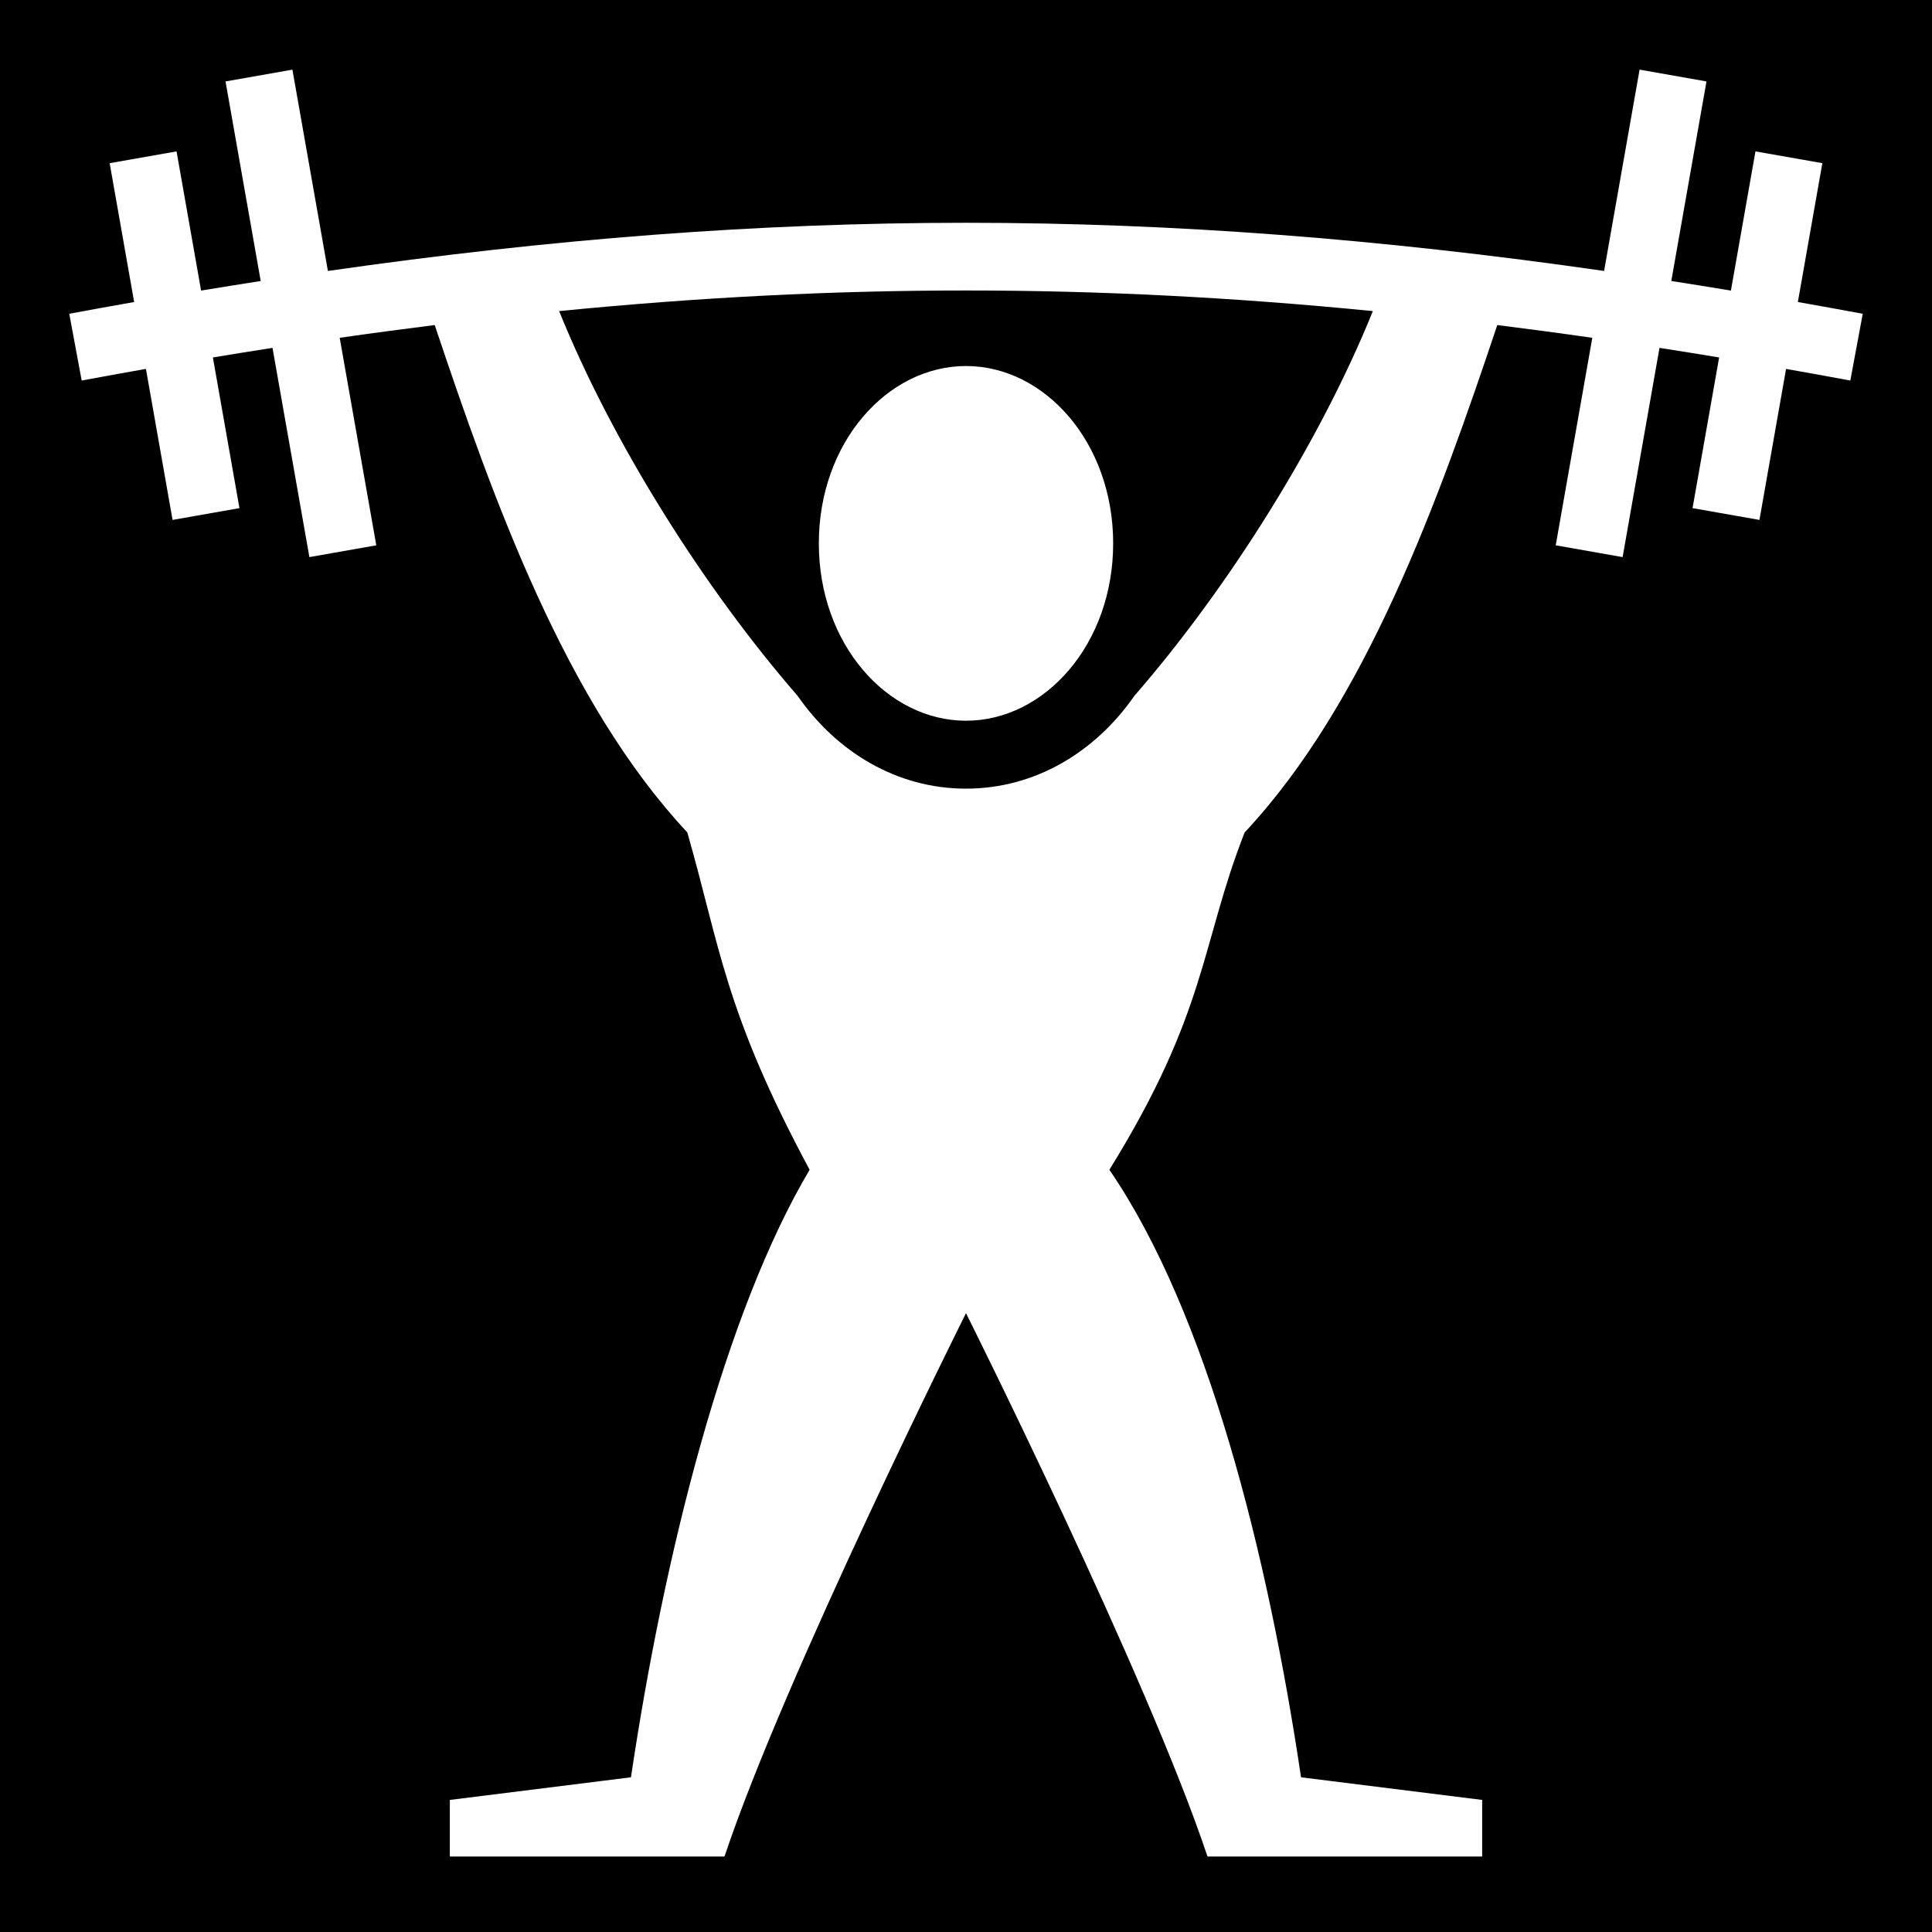
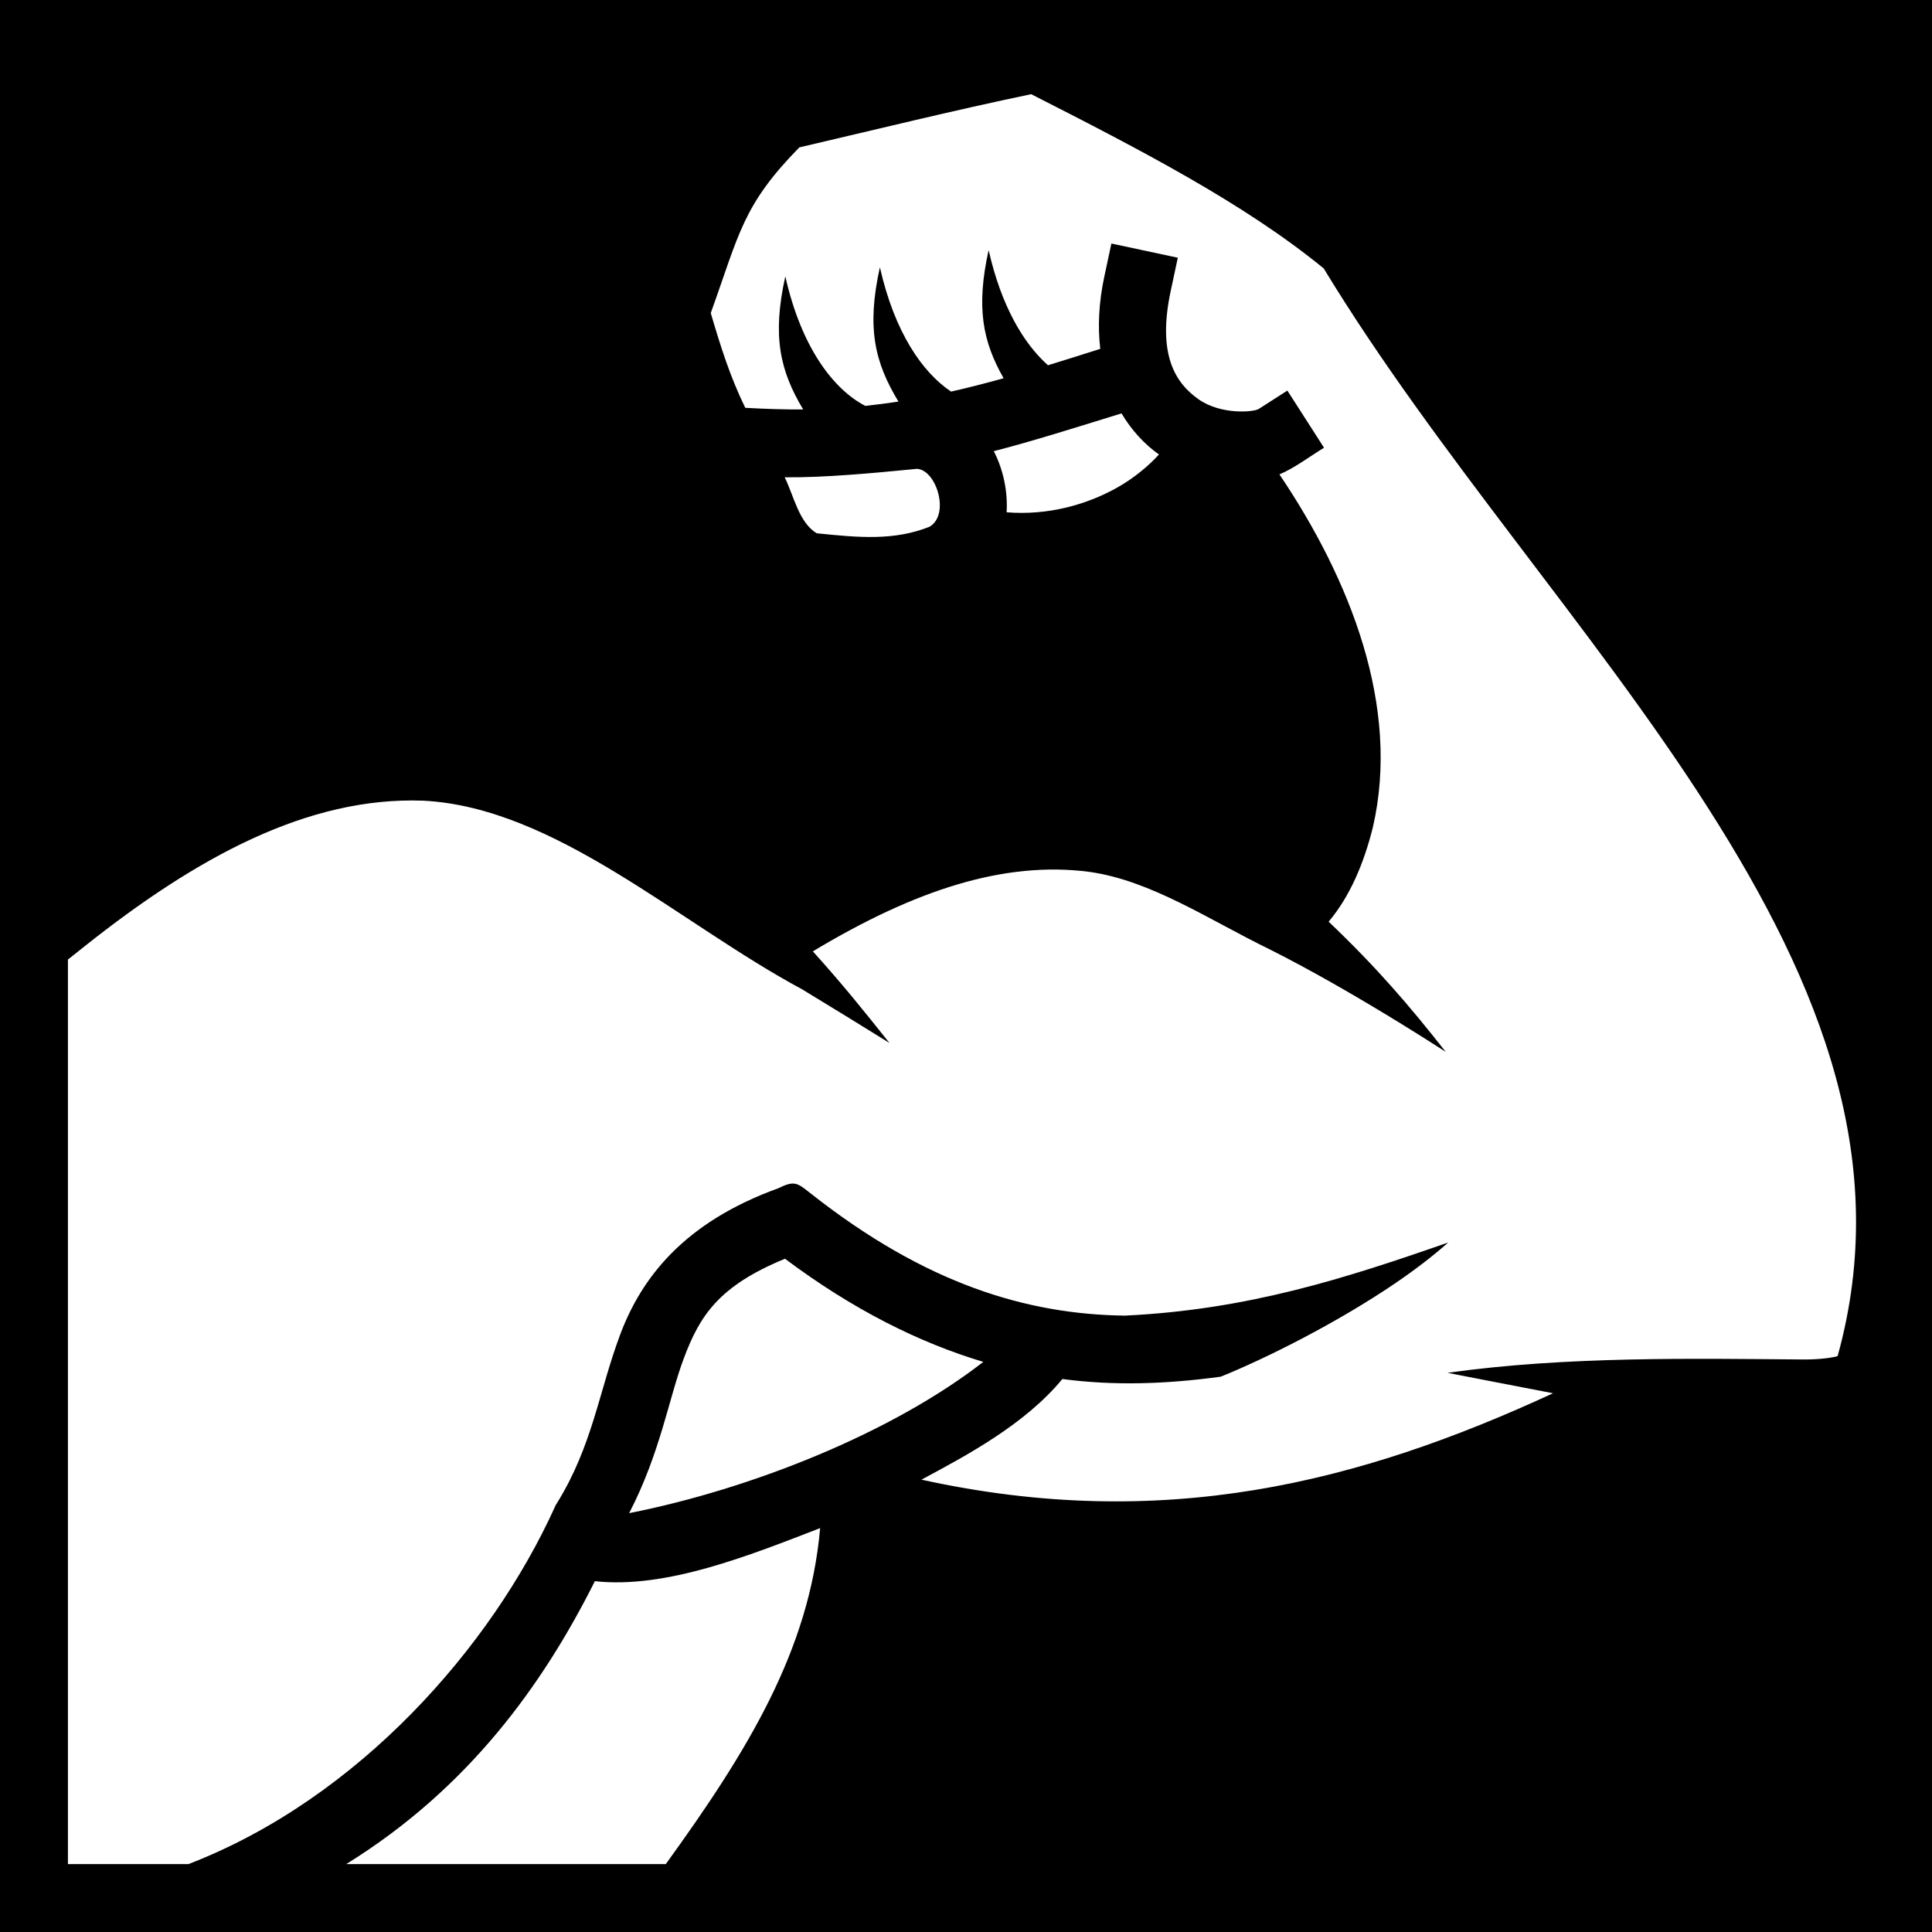
<svg xmlns="http://www.w3.org/2000/svg" viewBox="0 0 512 512" style="height: 512px; width: 512px;">
  <path d="M0 0h512v512H0z" fill="#000" fill-opacity="1" />
  <g class="" transform="translate(0,0)" style="touch-action: none;">
-     <path d="M77.492 18.457l-17.726 3.127L69.09 74.47a1630.67 1630.67 0 0 0-15.8 2.54l-6.503-36.89-17.726 3.124 6.49 36.795a1877.847 1877.847 0 0 0-17.196 3.112l3.292 17.696c5.728-1.066 11.397-2.09 17.028-3.084l7.056 40.02 17.727-3.124-7.04-39.93c5.304-.88 10.57-1.725 15.798-2.54l9.777 55.45 17.727-3.126-9.697-54.99c8.483-1.218 16.866-2.338 25.18-3.38 15.54 46.39 34.697 99.995 66.936 134.448C190.86 250.992 192 268 214.56 310 192 348 176 412 167.21 471l-48 6v15H192c16-48 64-144 64-144s48 96 64 144h72.79v-15l-48-6C336 412 320 348 294 310c26-42 24.175-59.585 35.83-89.377 32.25-34.452 51.42-88.075 66.967-134.478 8.314 1.04 16.697 2.16 25.18 3.38l-9.696 54.99 17.728 3.124 9.777-55.45c5.23.815 10.494 1.66 15.8 2.54l-7.042 39.93 17.727 3.125 7.056-40.02c5.63.993 11.3 2.017 17.028 3.083l3.292-17.696c-5.78-1.075-11.507-2.11-17.195-3.113l6.49-36.796-17.727-3.125-6.504 36.89c-5.303-.88-10.57-1.727-15.8-2.54l9.324-52.886-17.726-3.127-9.406 53.35C365.982 63.31 310.982 59.04 256 59.04c-54.98 0-109.983 4.27-169.102 12.767l-9.406-53.35zM256 76.98c35.53 0 71.07 1.83 107.822 5.463-14.082 34.858-38.454 73.504-63.203 101.967C290.293 199.27 274.35 209 256 209c-18.35 0-34.294-9.73-44.62-24.59-24.748-28.463-49.12-67.11-63.202-101.967 36.75-3.633 72.29-5.463 107.822-5.463zM256 97c-20.835 0-39 20.24-39 47s18.165 47 39 47 39-20.24 39-47-18.165-47-39-47z" fill="#fff" fill-opacity="1" />
+     <path d="M211.832 39.06c-15.022 15.31-15.894 22.83-23.473 43.903 2.69 9.14 5.154 16.927 9.148 25.117 5.158.283 10.765.47 15.342.43-6.11-10.208-8.276-19.32-4.733-35.274 4.3 19.05 12.847 29.993 21.203 34.332 3.032-.334 5.957-.714 8.776-1.146-6.255-10.337-8.494-19.47-4.914-35.588 3.897 17.27 11.287 27.876 18.86 32.94 4.658-1.043 9.283-2.243 13.927-3.534-5.517-9.69-7.36-18.692-3.97-33.957 3.357 14.876 9.307 24.81 15.732 30.516 5.095-1.57 9.296-2.898 13.852-4.347-.685-5.782-.416-12.187 1.064-19.115l1.883-8.8 17.603 3.76-1.88 8.804c-3.636 17.008 1.324 24.42 7.306 28.666 5.98 4.244 14.69 3.46 16.03 2.6l7.576-4.86 9.72 15.15c-3.857 2.34-7.9 5.44-11.822 7.06 18.65 27.678 32.183 61.465 24.756 93.55-2.365 9.474-6.03 18.243-11.715 24.986 12.725 12.13 21.215 22.026 31.032 34.5-3.713-2.387-7.586-4.844-11.692-7.37-11.397-7.01-23.832-14.214-34.98-19.802-16.012-7.8-31.367-18.205-47.73-20.523-22.552-2.967-46.27 4.797-73.32 21.06 7.872 8.72 13.282 15.474 20.312 24.288-6.98-4.338-14.652-9.07-23.16-14.23-32.554-17.48-65.39-48.227-100.438-49.99-30.56-1.092-59.952 14.955-89.677 38.568L18 254.293V494h31.963c45.184-17.437 80.287-57.654 97.03-94.52l.25-.564.325-.52c9.463-15.252 11.148-29.688 16.79-44.732 5.645-15.044 16.907-29.718 41.884-38.756 4.353-2.16 5.07-1.415 8.633 1.395 30.468 24.01 57.29 32.02 83.24 32.35 32.61-1.557 58.442-9.882 85.682-19.38-3.966 3.528-8.77 7.21-13.986 10.762-15.323 10.436-34.217 19.928-46.304 24.8-14.716 2.006-28.36 2.416-41.967.616-9.96 12.09-25.574 20.358-37.35 26.673 63.92 14.023 115.88.91 167.386-22.896-9.522-1.817-19.008-3.692-27.994-5.42 31.634-4.422 64.984-3.766 94.705-3.53 4.084-.02 7.213-.453 8.7-.886 14.167-51.072-4.095-97.893-34.294-145.216-30.263-47.425-72.18-94.107-101.896-143.04-21.1-17.257-48.6-31.455-77.522-46.175-20.386 4.25-41.026 9.336-61.443 14.1zm85.385 70.49c-11.678 3.6-23.71 7.425-33.852 10.012 2.527 4.93 3.735 10.664 3.395 16.202 11.028.877 21.082-2.018 28.965-6.356 4.845-2.666 8.74-6.048 11.414-8.96-3.854-2.735-7.26-6.41-9.923-10.9zm-54.213 14.698c-11.76 1.143-24.59 2.362-35.06 2.236 2.39 4.772 3.78 12.067 8.51 14.84 11.18 1.164 20.6 1.997 29.91-1.746 5.435-3.214 1.818-15.058-3.36-15.33zm-34.98 209.332c-17.593 7.233-22.586 15.14-26.813 26.406-3.998 10.66-6.227 25.076-14.48 41.014 32.29-6.38 69.625-21.23 93.852-40.088-17.017-5.098-34.553-13.852-52.557-27.332zm9.318 71.385c-18.723 7.237-40.836 16.144-59.696 14.062C143.774 446.68 124.012 474.03 91.762 494h84.68c21.564-29.798 38.067-56.575 40.9-89.035z" fill="#fff" fill-opacity="1" />
  </g>
</svg>
